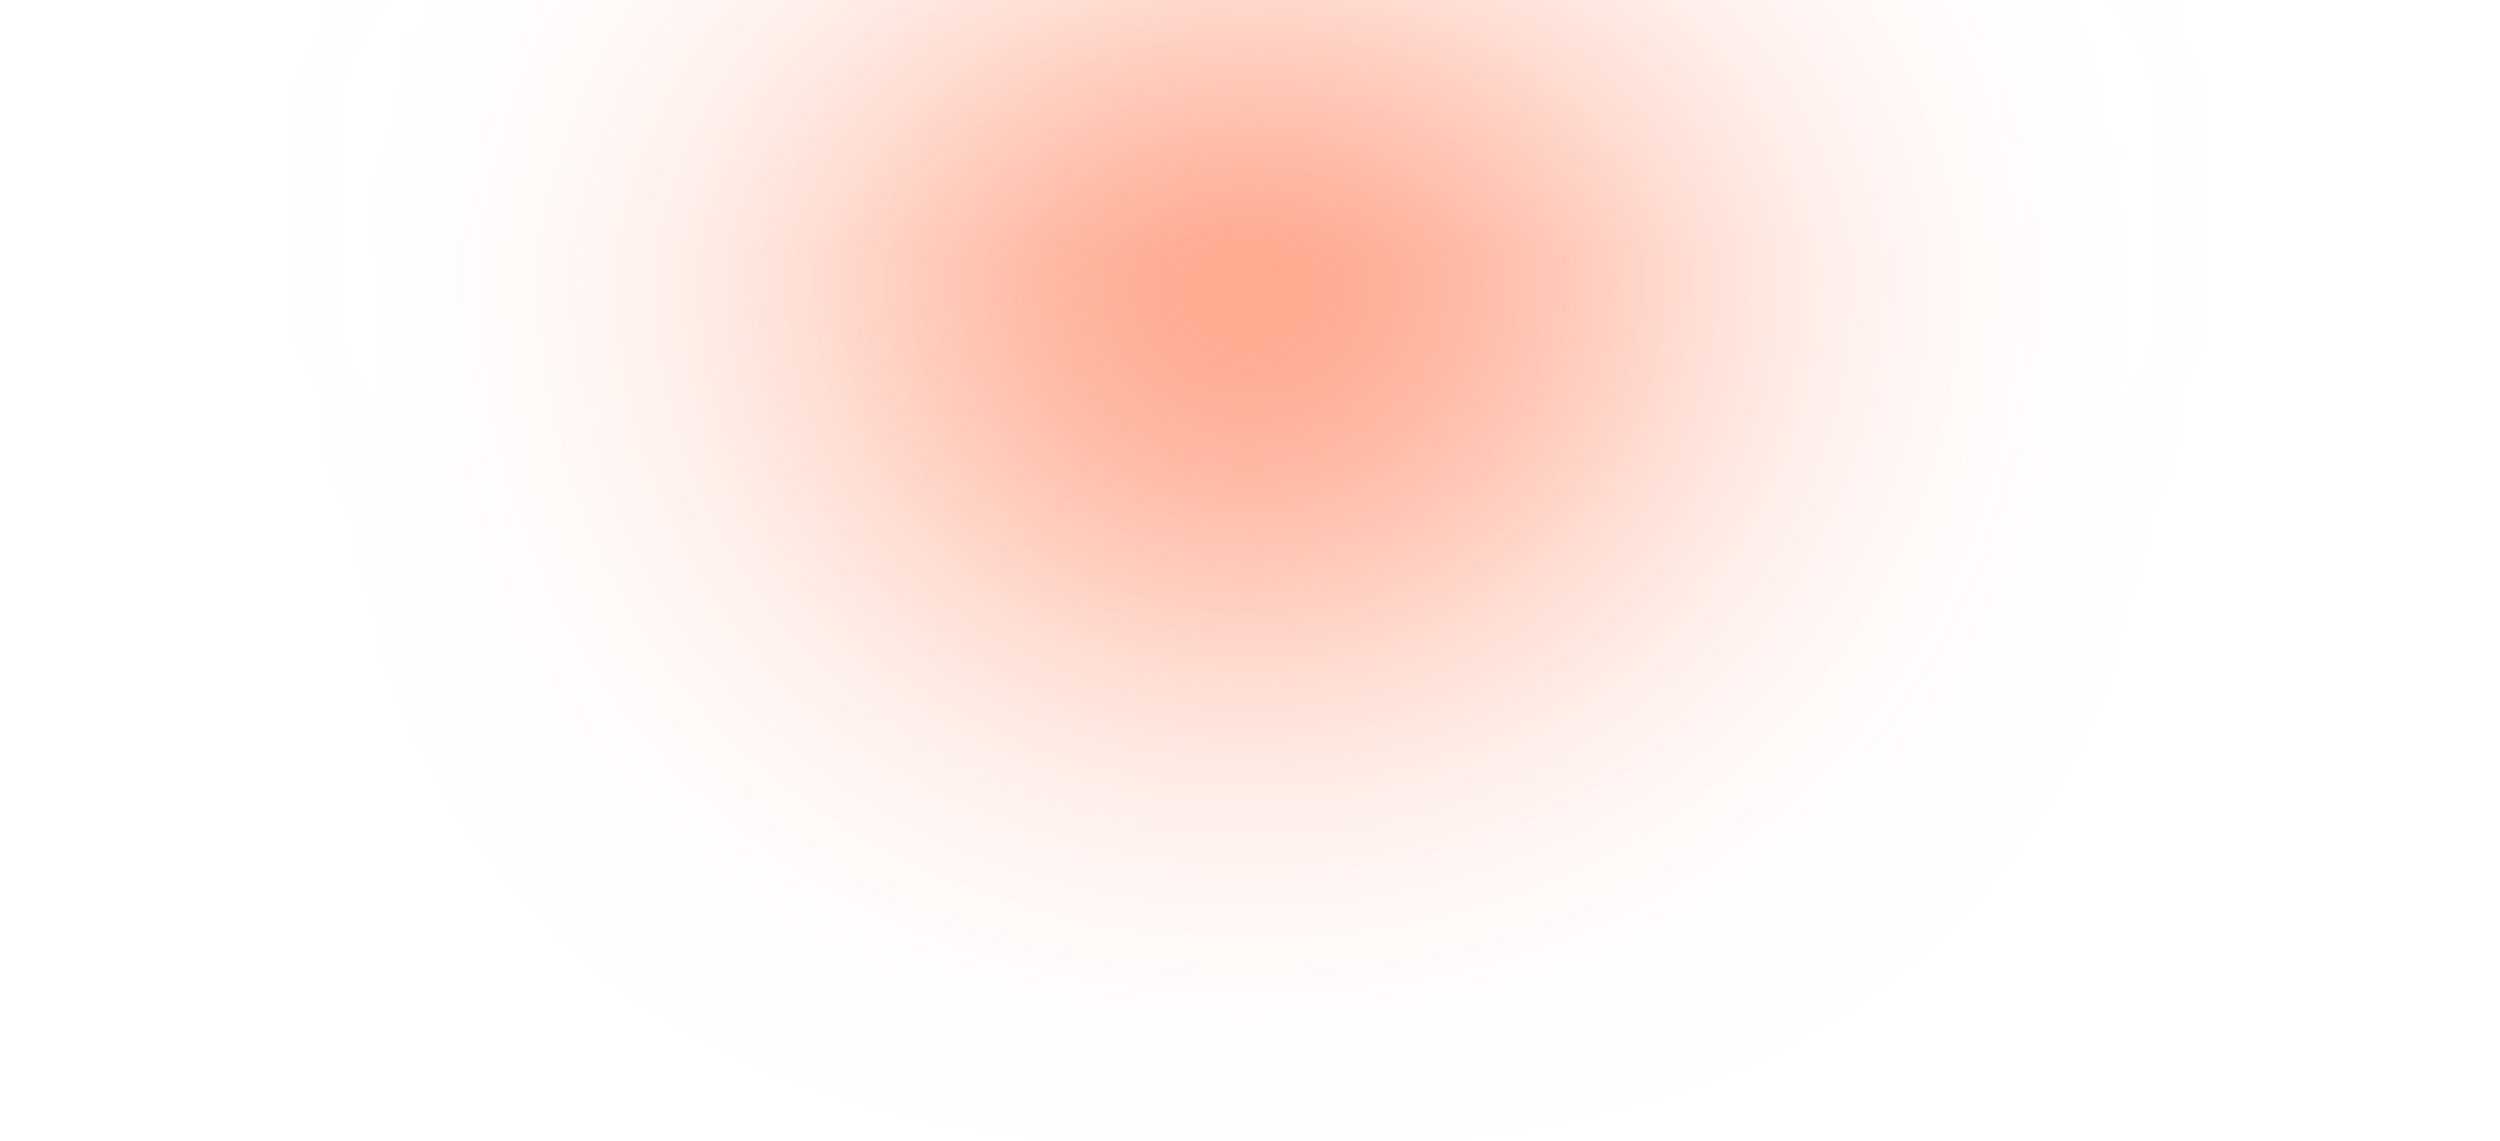
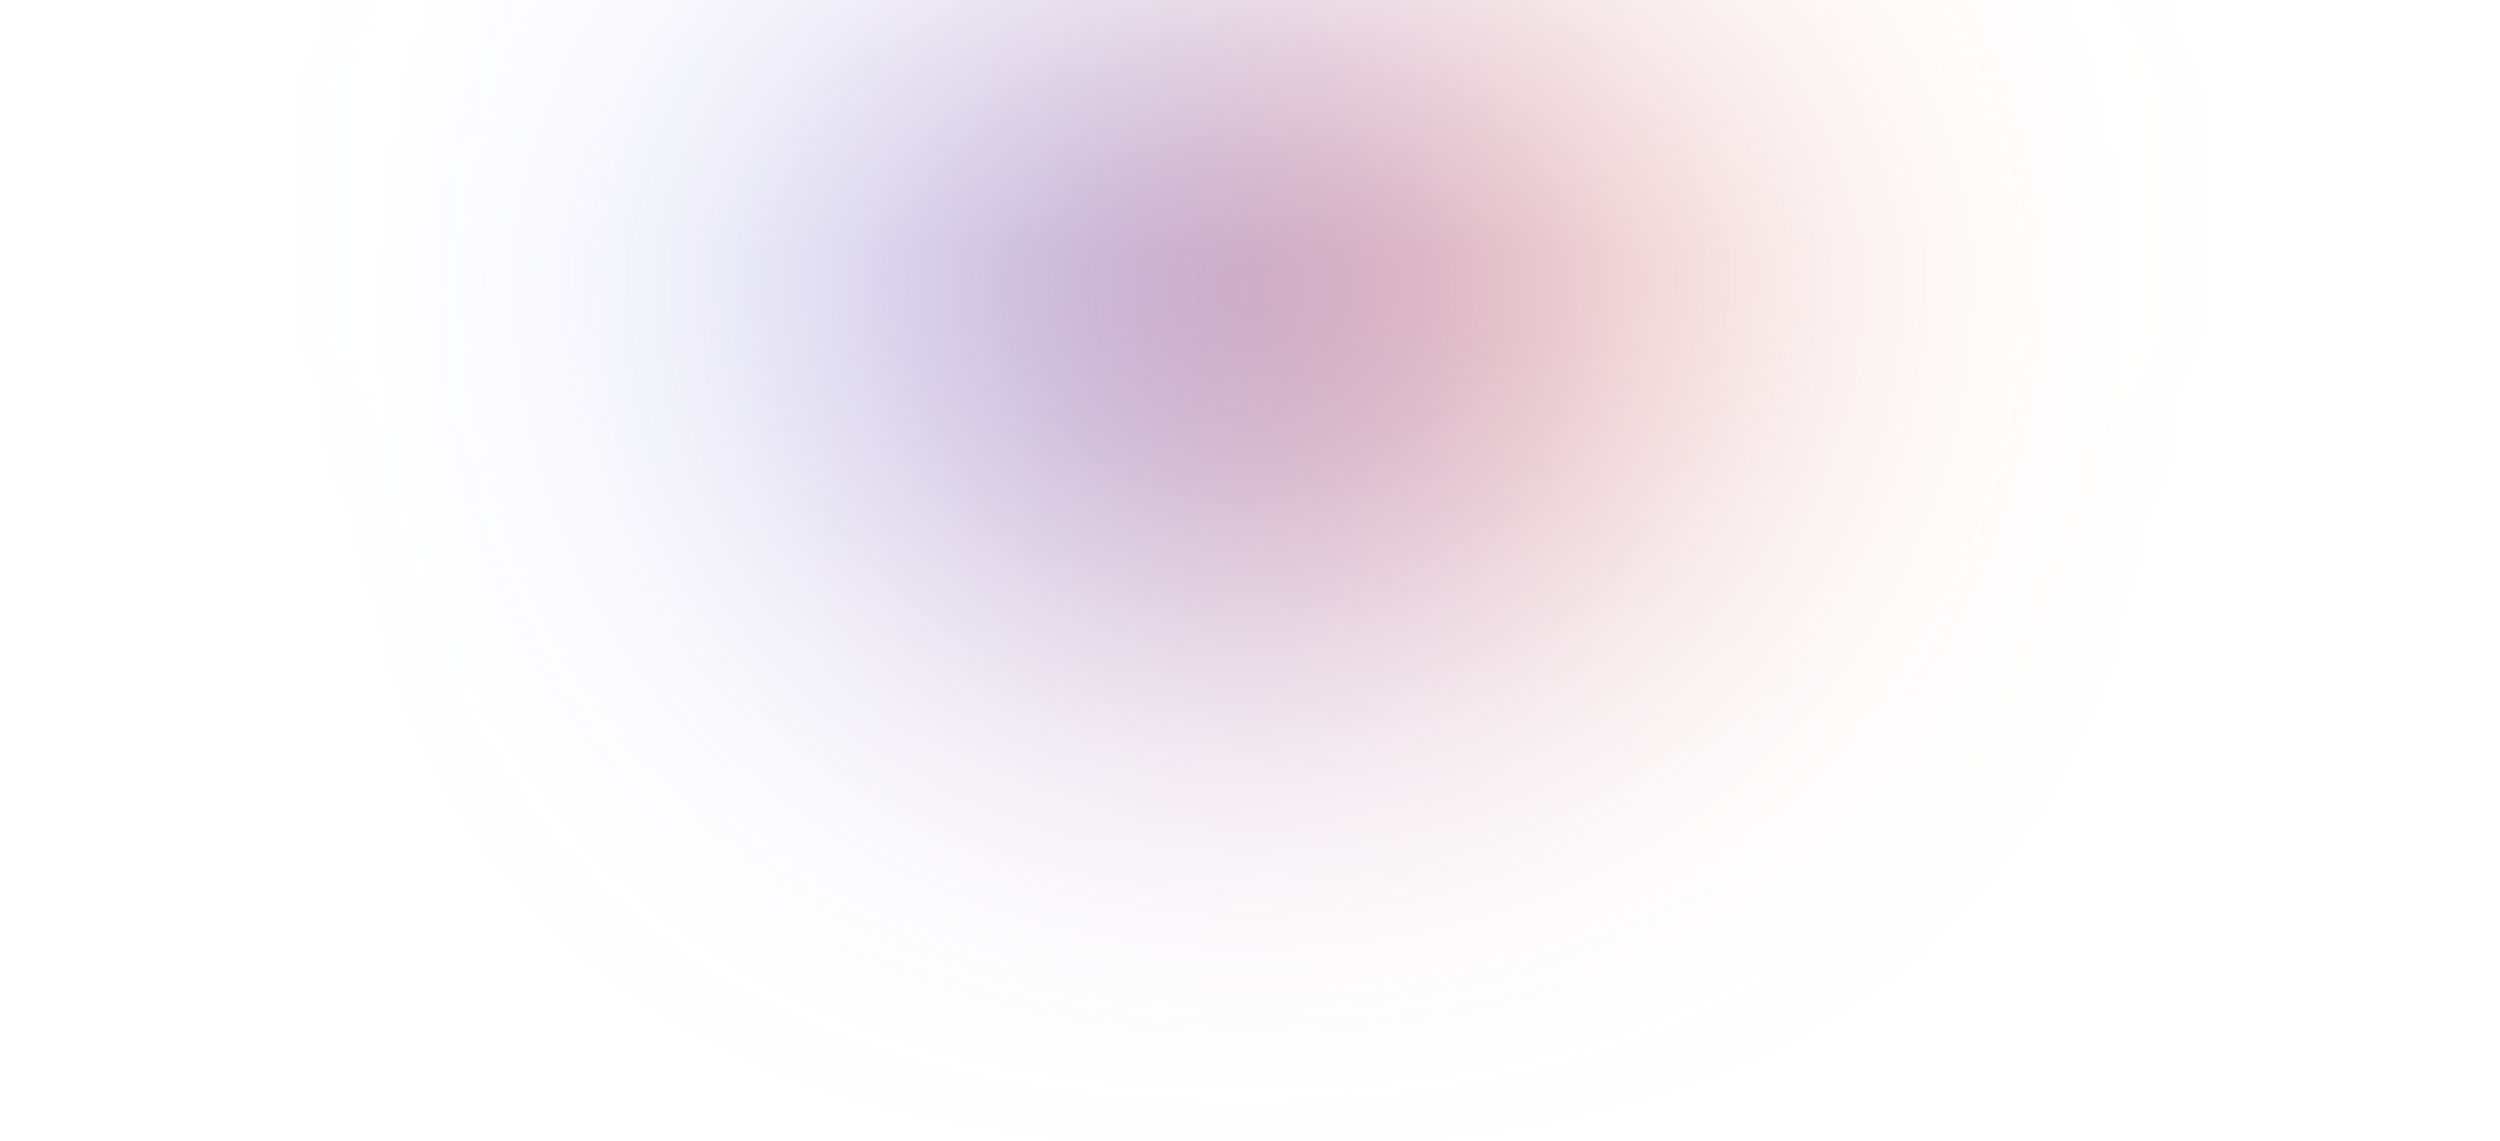
<svg xmlns="http://www.w3.org/2000/svg" width="171" height="78" viewBox="0 0 171 78" fill="none">
  <g filter="url(#filter0_f_1001_51532)">
    <circle cx="85.5" cy="14.5" r="23.5" fill="url(#paint0_linear_1001_51532)" />
  </g>
  <defs>
    <filter id="filter0_f_1001_51532" x="0" y="-71" width="171" height="171" filterUnits="userSpaceOnUse" color-interpolation-filters="sRGB">
      <feFlood flood-opacity="0" result="BackgroundImageFix" />
      <feBlend mode="normal" in="SourceGraphic" in2="BackgroundImageFix" result="shape" />
      <feGaussianBlur stdDeviation="31" result="effect1_foregroundBlur_1001_51532" />
    </filter>
    <linearGradient id="paint0_linear_1001_51532" x1="62" y1="14.5" x2="109" y2="14.5" gradientUnits="userSpaceOnUse">
-       <stop stop-color="#FE5B24" />
+       <stop stop-color="#3E6CFF" />
      <stop offset="1" stop-color="#FF5325" />
    </linearGradient>
  </defs>
</svg>
